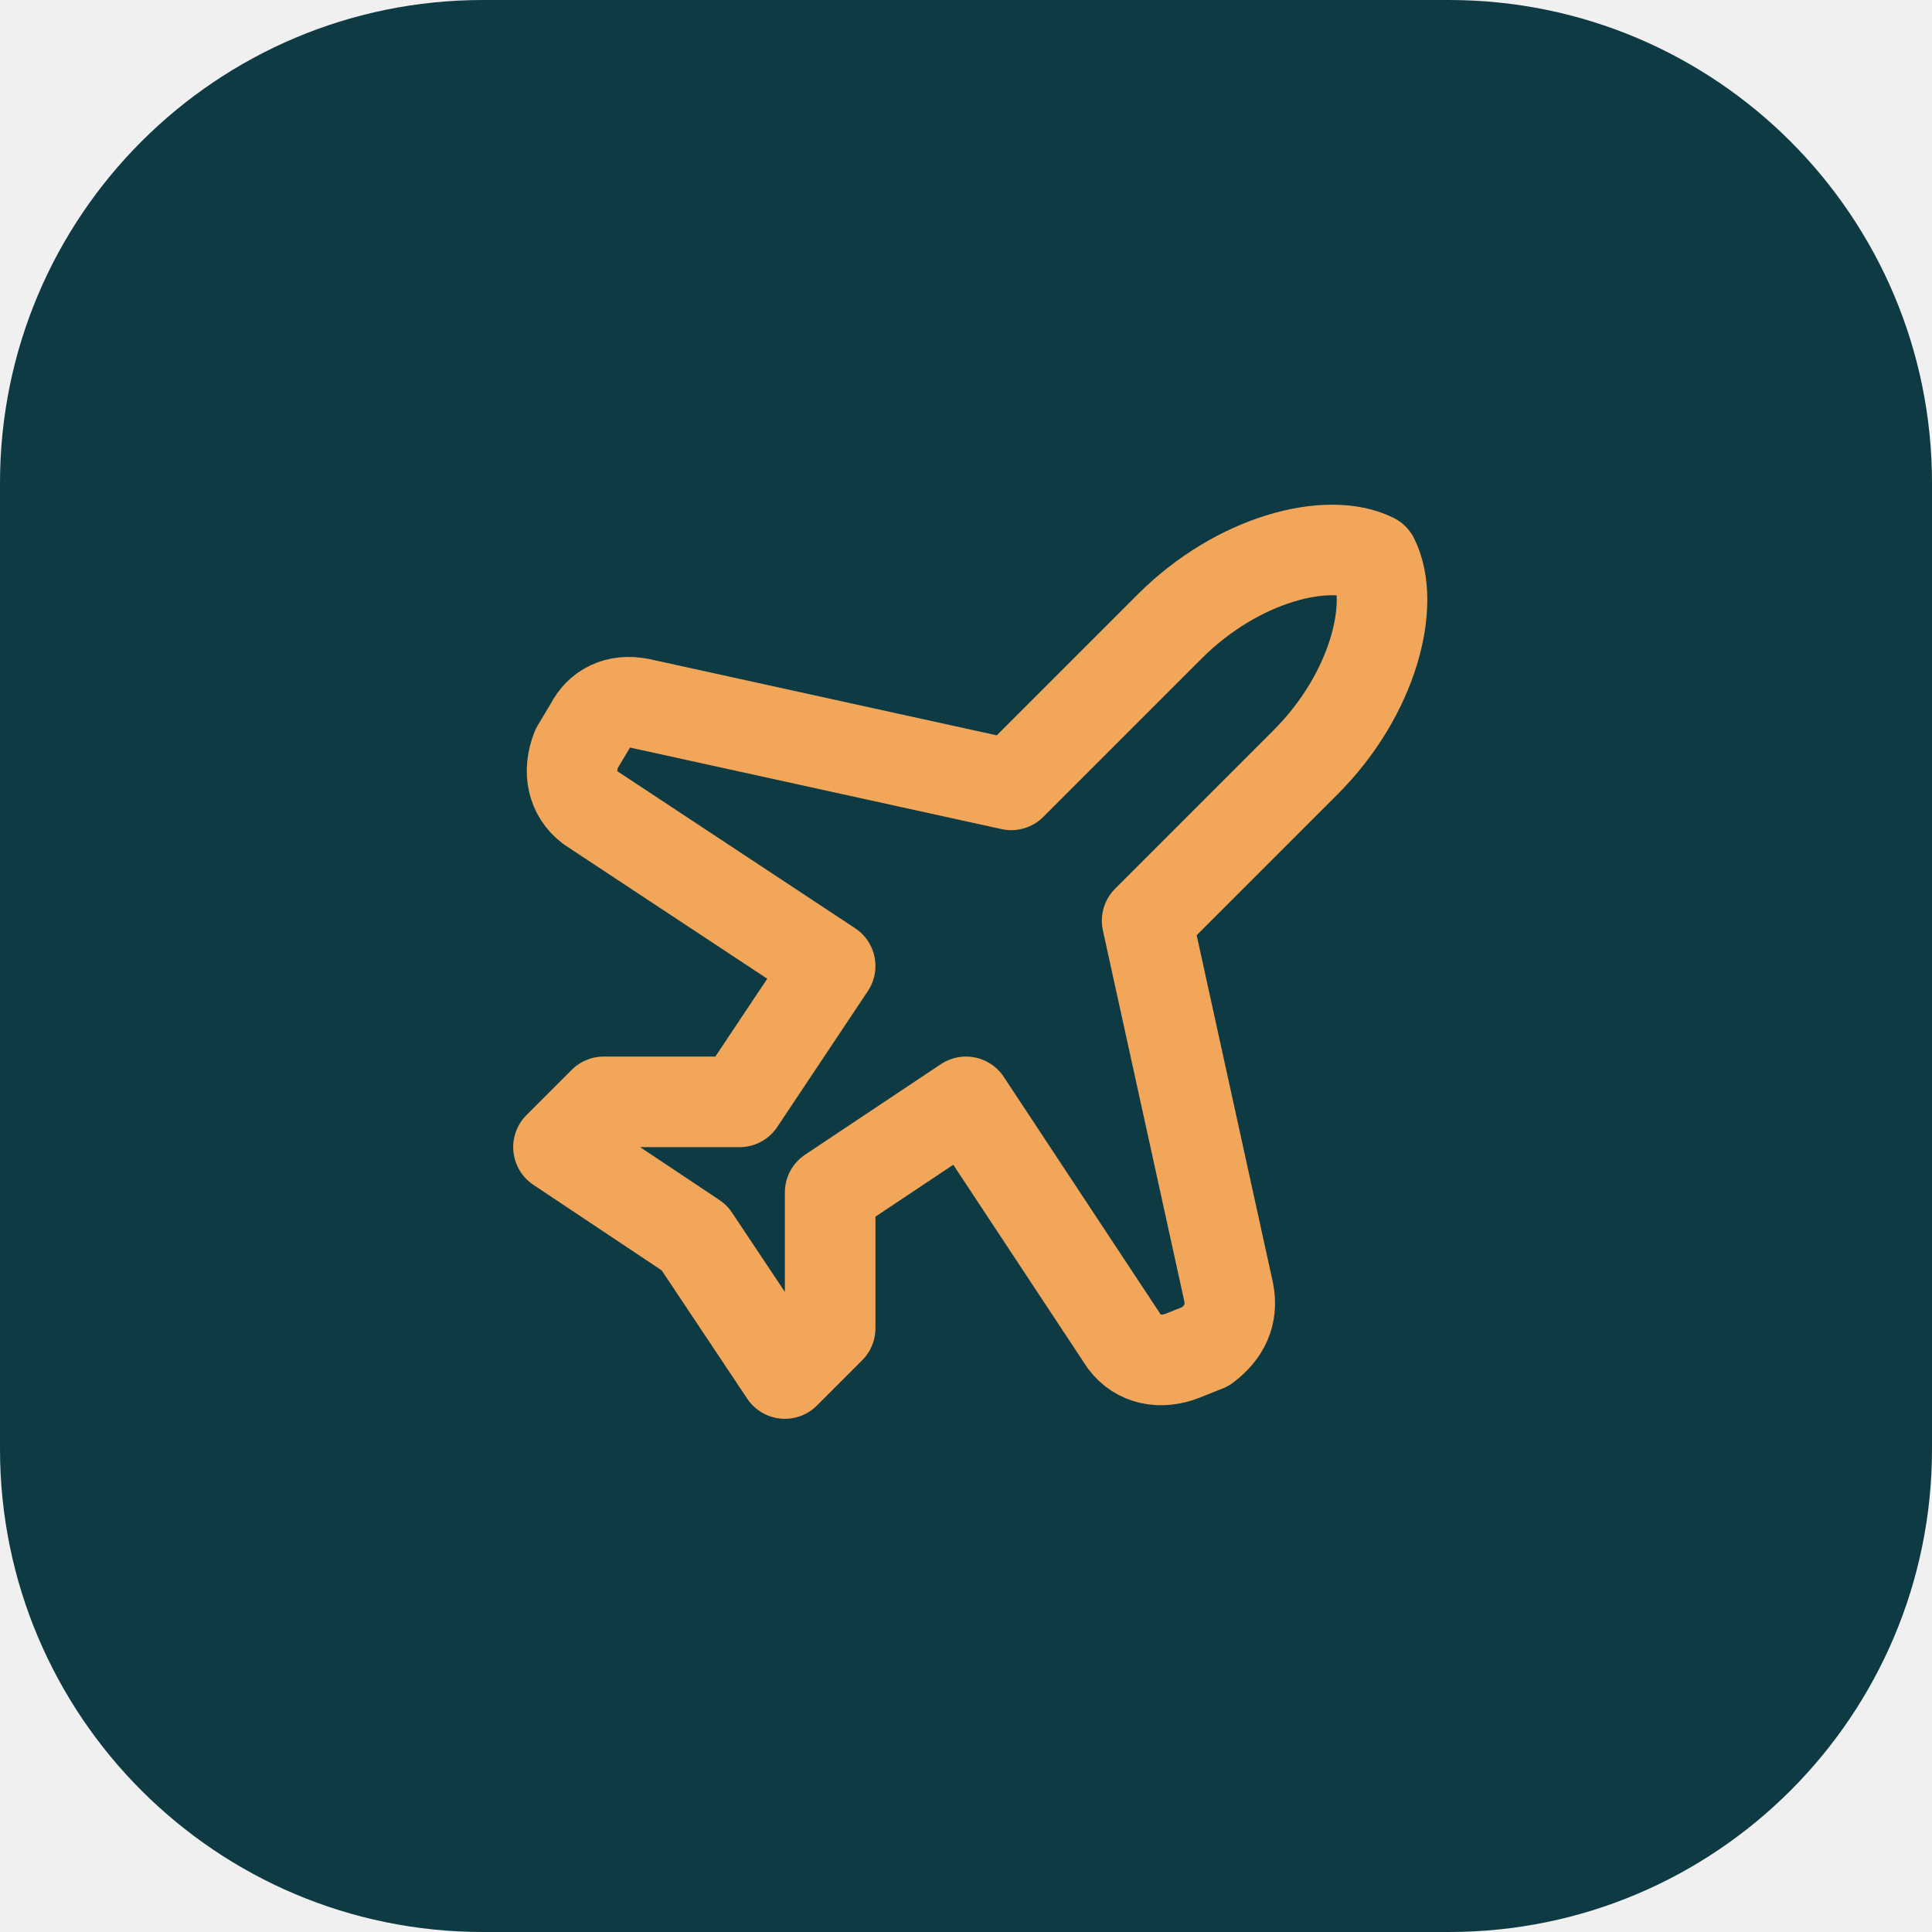
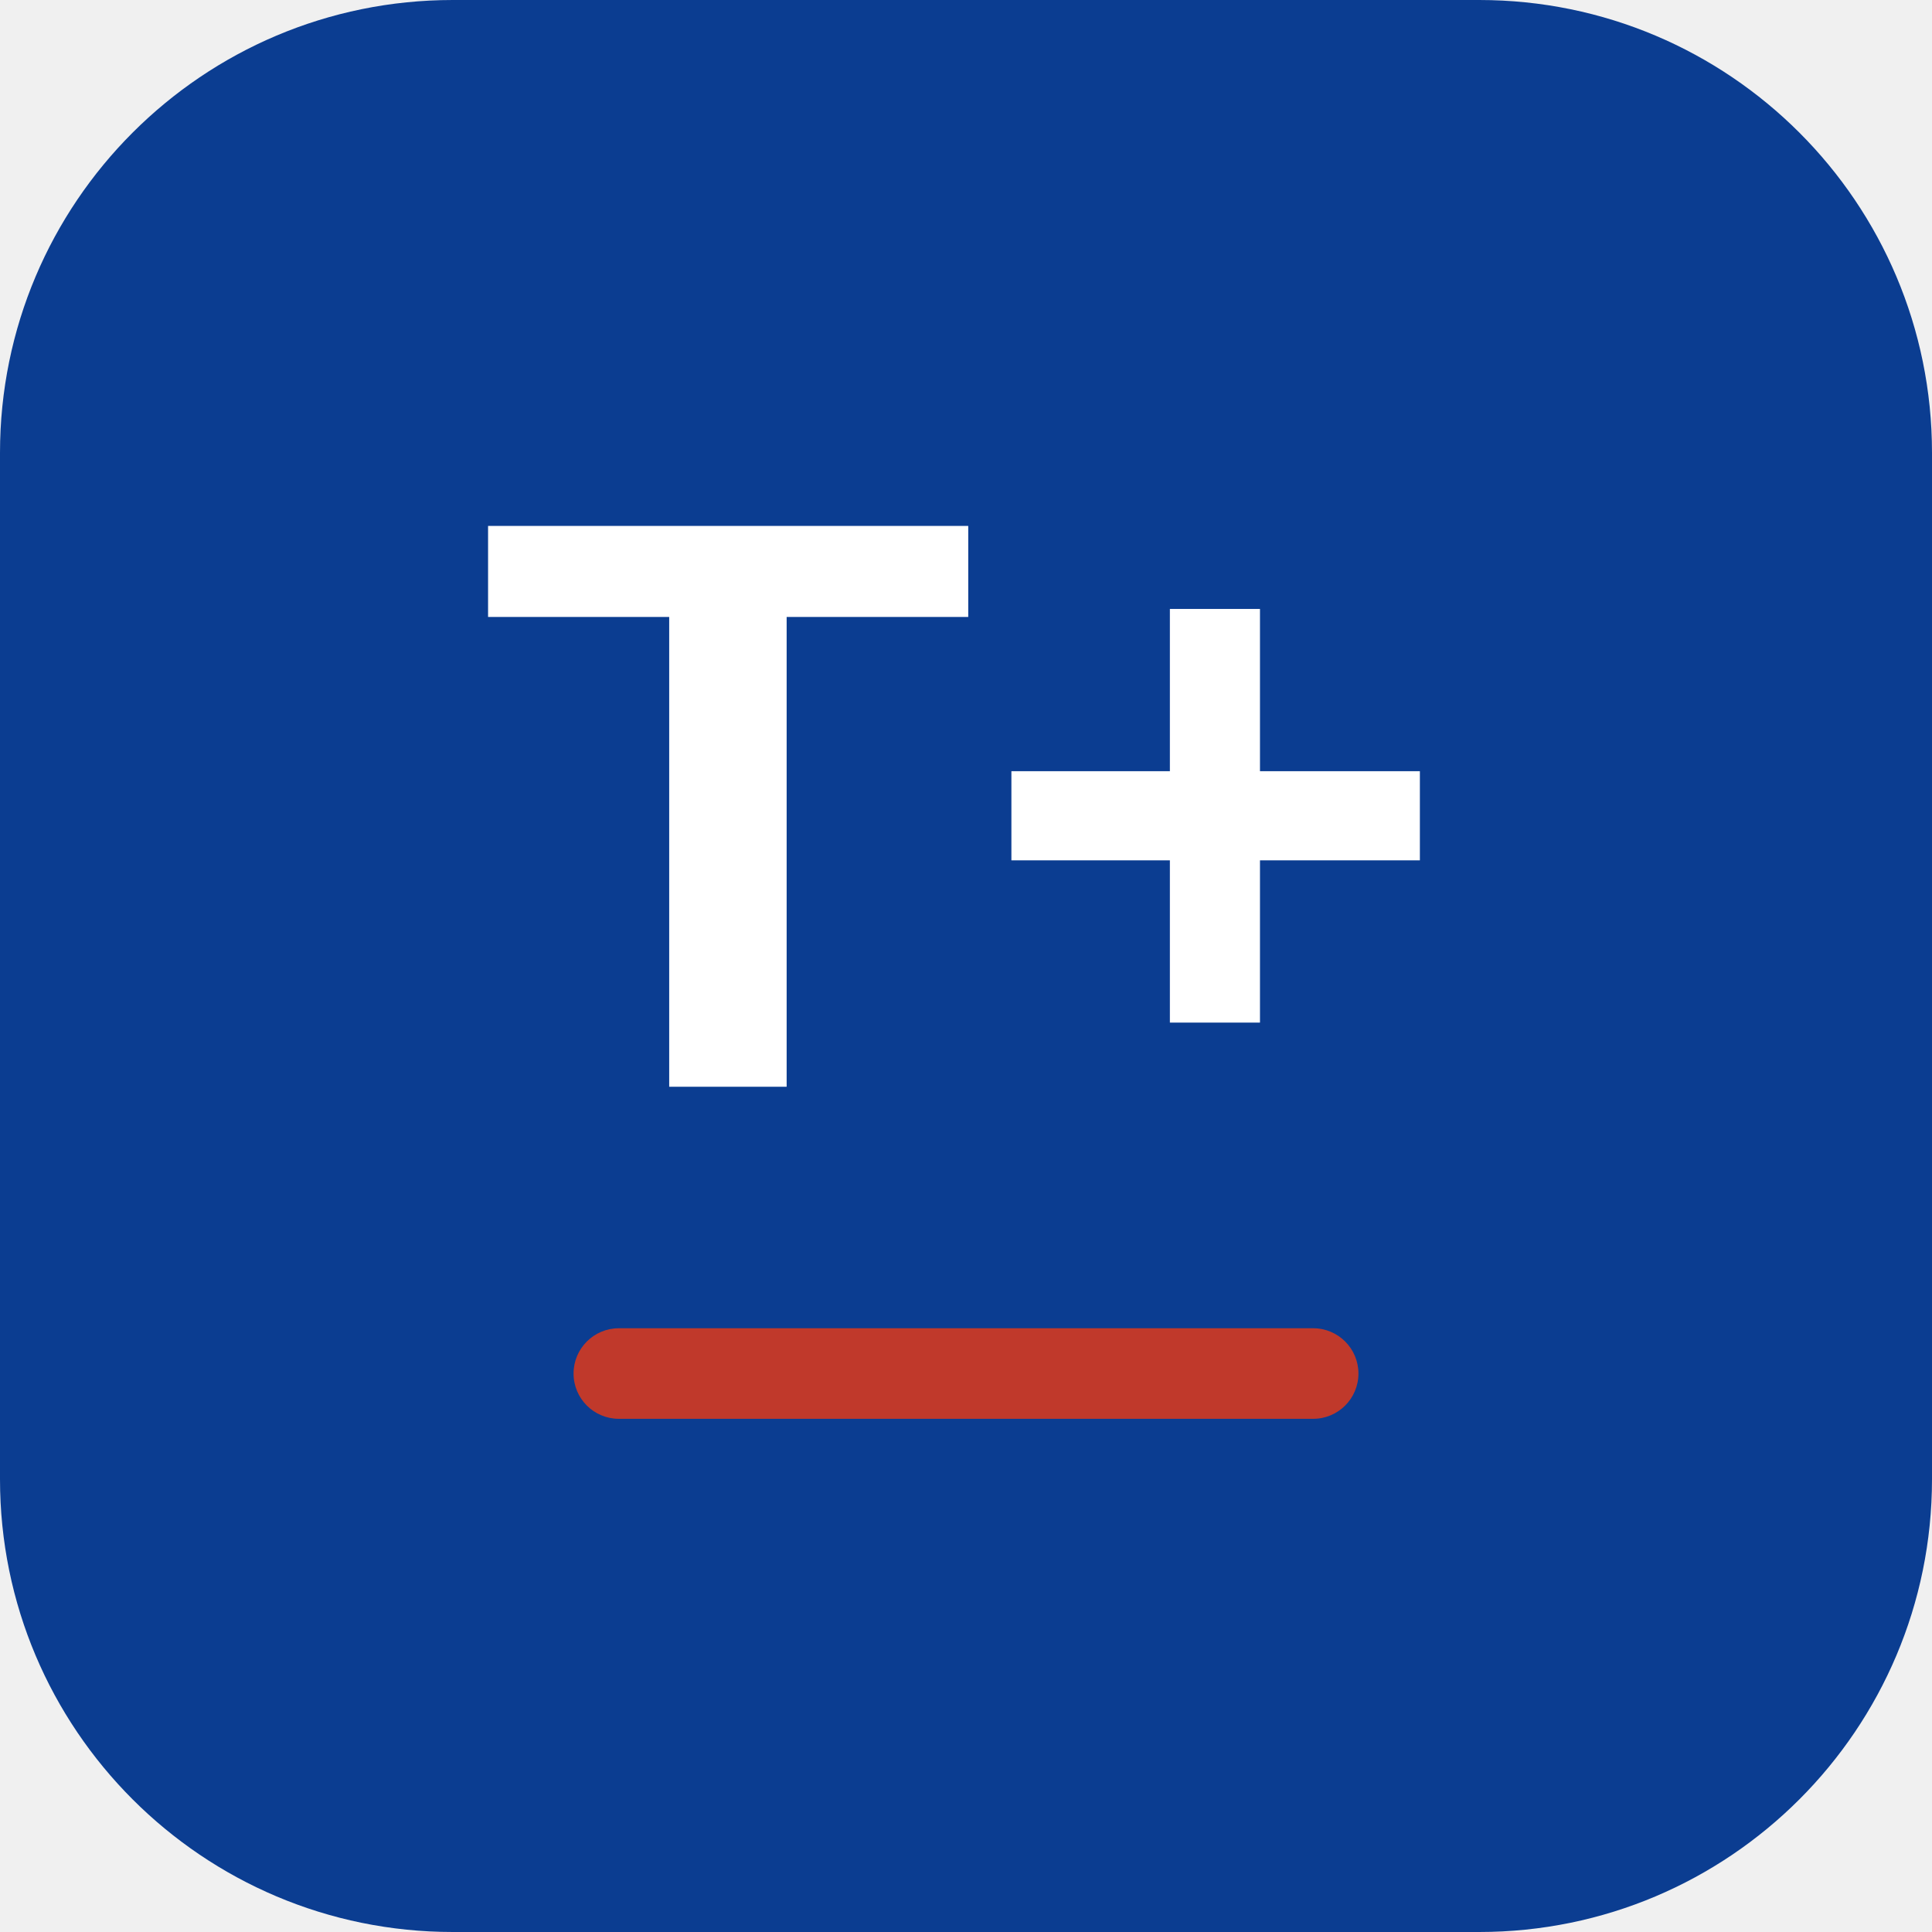
<svg xmlns="http://www.w3.org/2000/svg" viewBox="0 0 64 64">
-   <rect width="64" height="64" rx="16" fill="#0E3B43" />
-   <path transform="translate(14 14) scale(1.5)" d="M17.8 19.2 16 11l3.5-3.5C21 6 21.5 4 21 3c-1-.5-3 0-4.5 1.5L13 8 4.8 6.2c-.5-.1-.9.1-1.1.5l-.3.5c-.2.5-.1 1 .3 1.3L9 12l-2 3H4l-1 1 3 2 2 3 1-1v-3l3-2 3.5 5.3c.3.4.8.5 1.3.3l.5-.2c.4-.3.6-.7.5-1.2z" fill="none" stroke="#F2A65A" stroke-width="2" stroke-linecap="round" stroke-linejoin="round" />
+   <rect width="64" height="64" rx="15" fill="#0B3D91" />
+   <text x="32" y="36" text-anchor="middle" font-family="Arial,Helvetica,sans-serif" font-weight="700" font-size="27" fill="#fff">T+</text>
+   <rect x="19" y="44" width="26" height="3" rx="1.5" fill="#C0392B" />
</svg>
